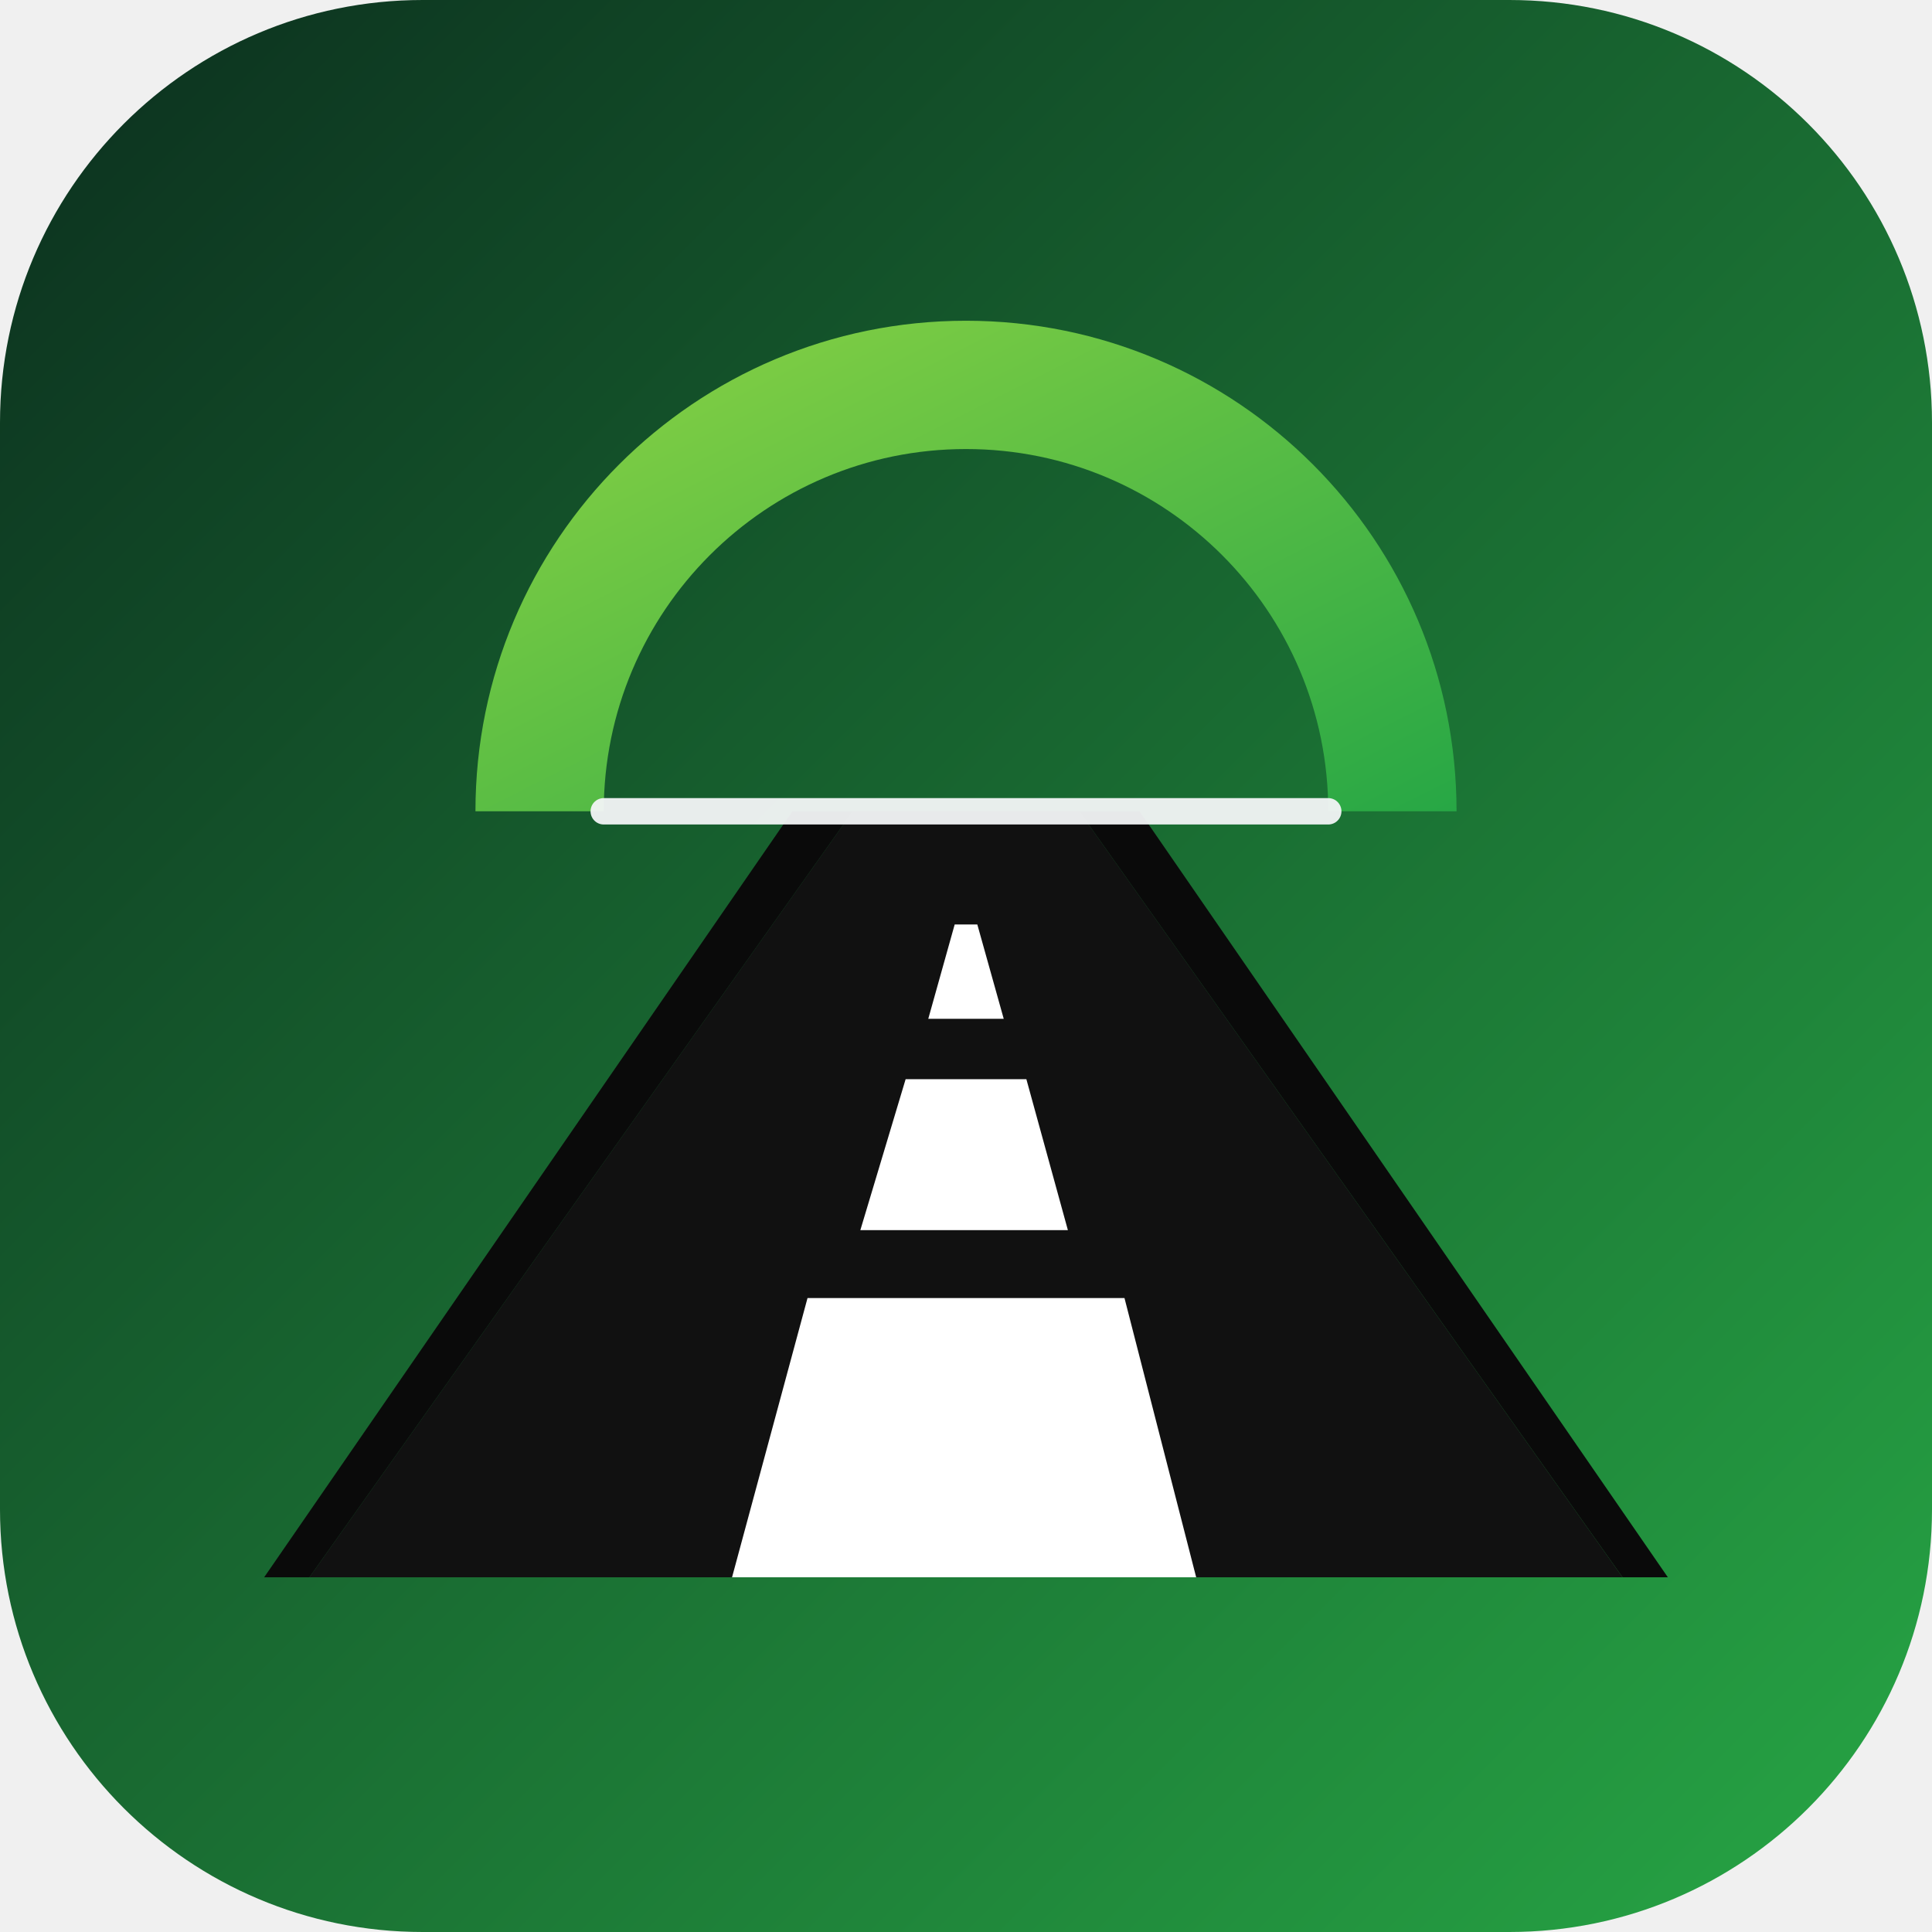
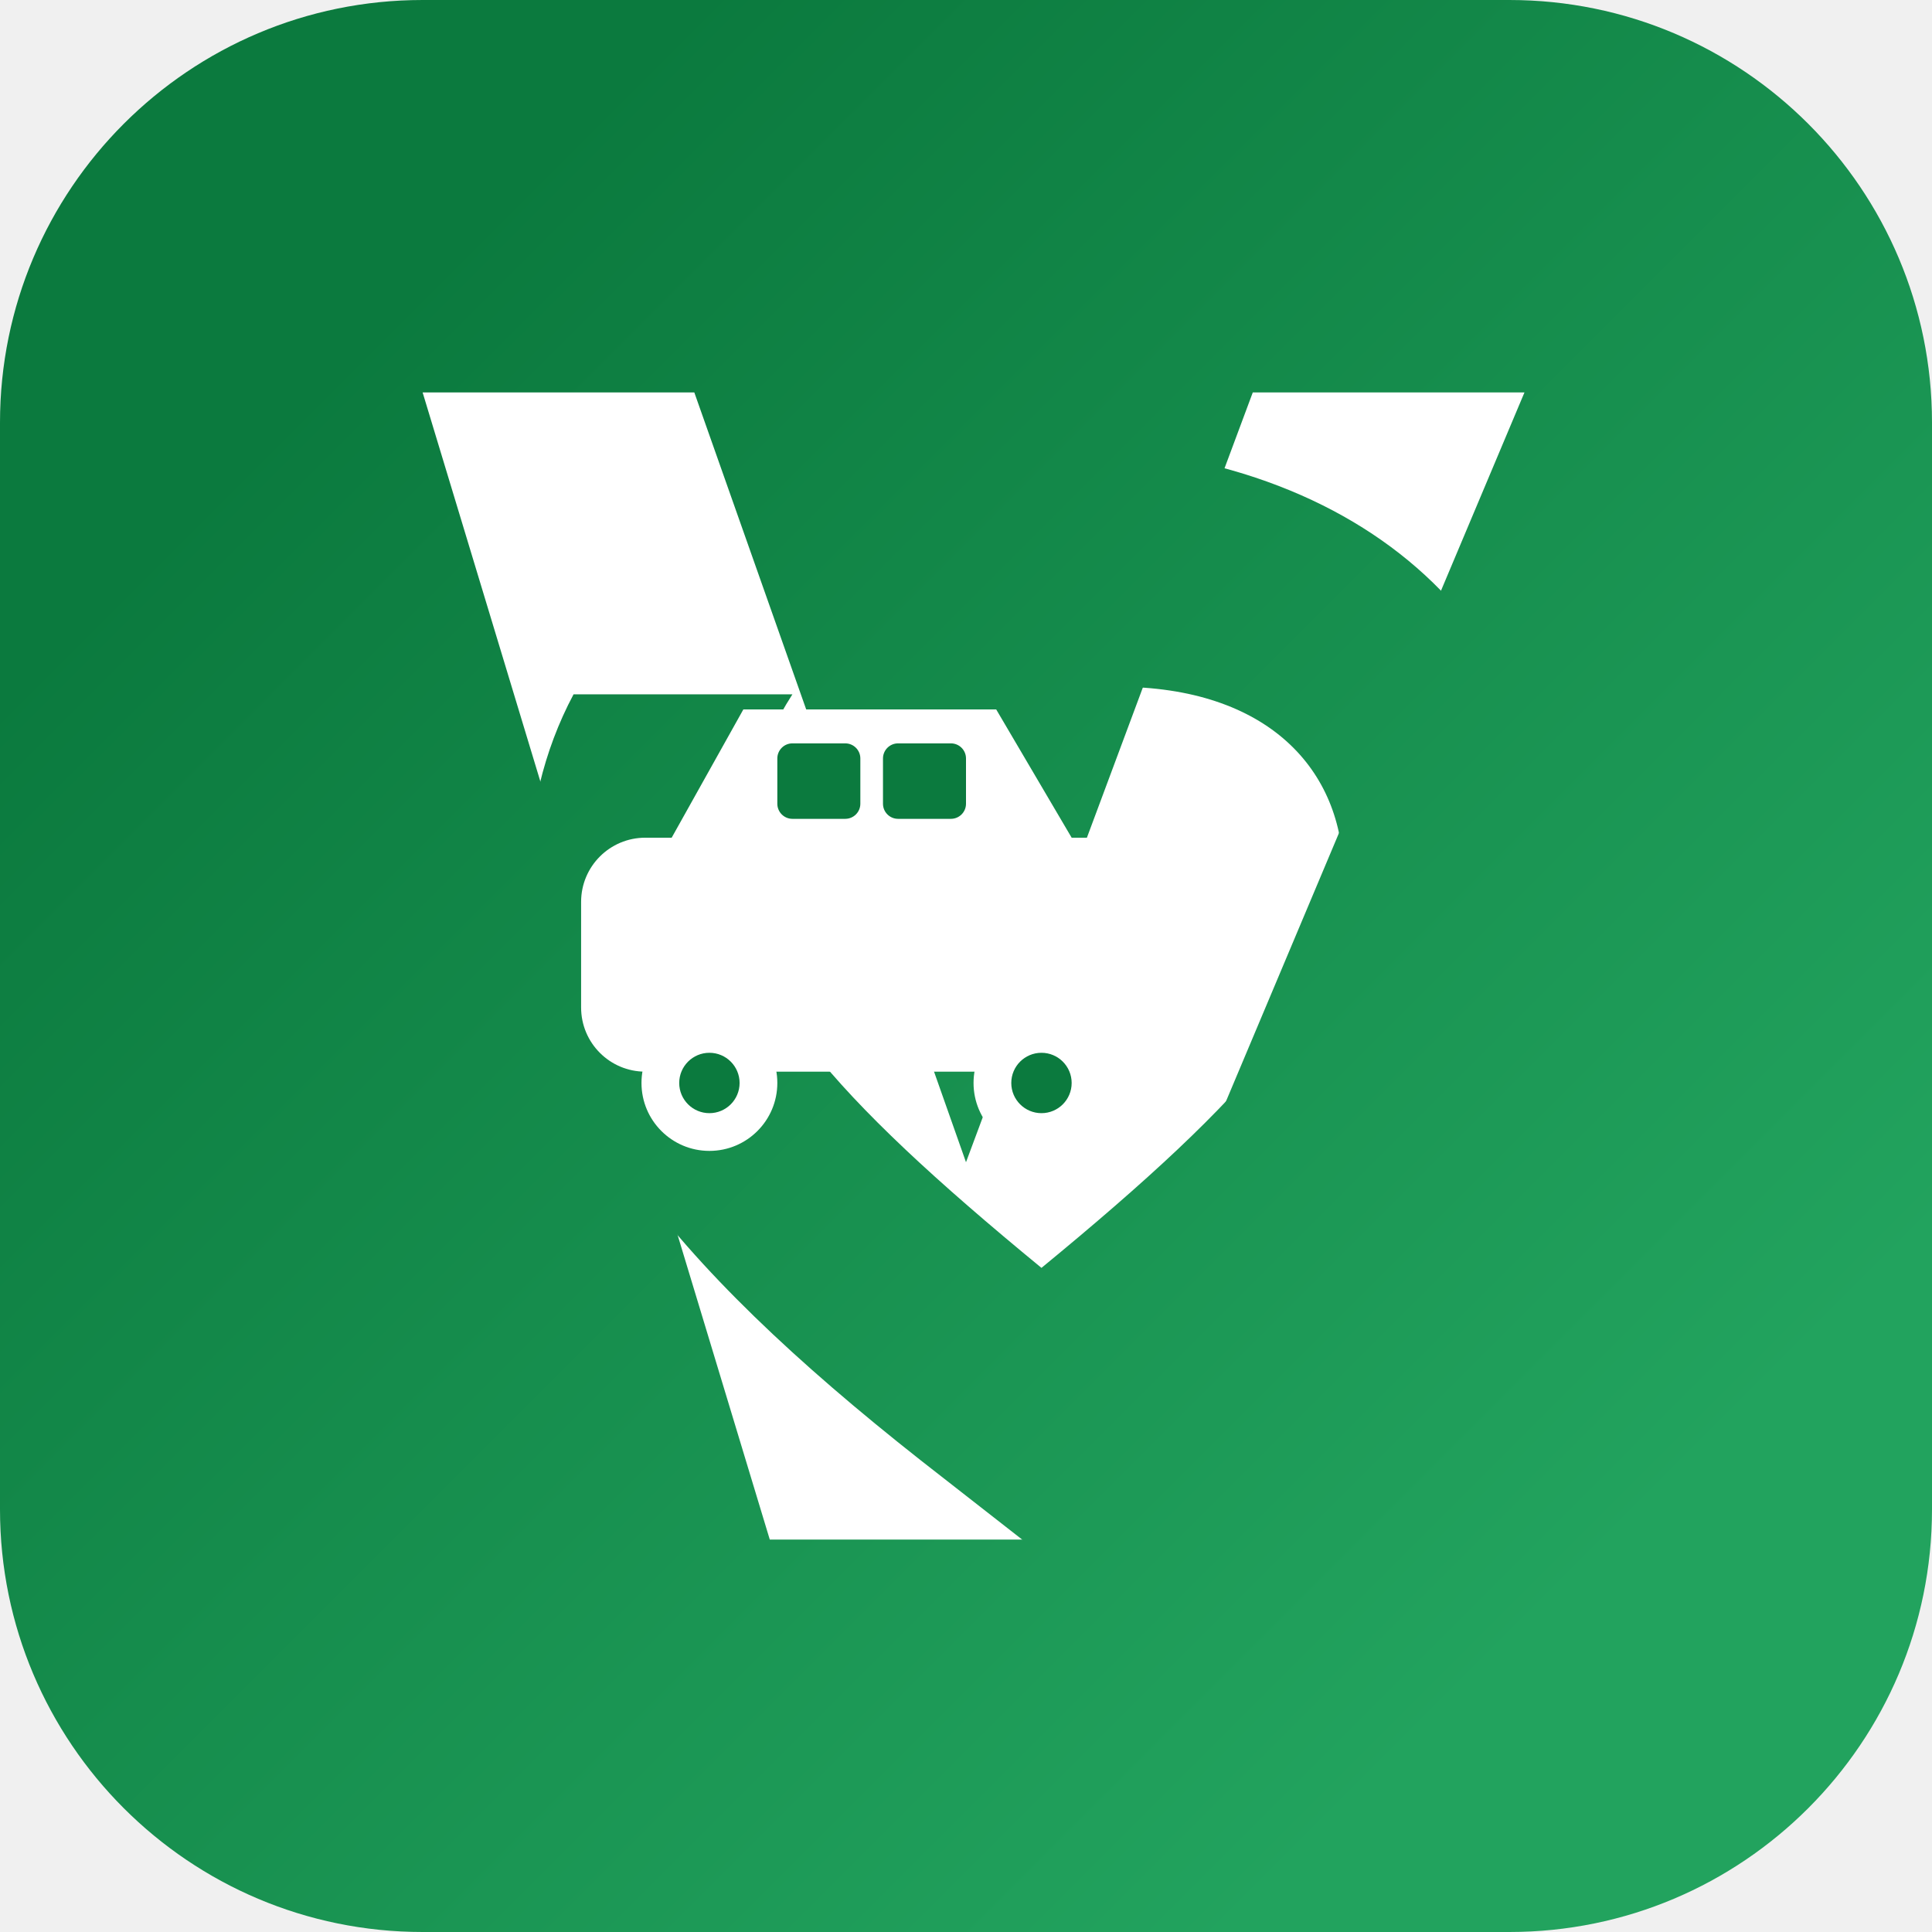
- <svg xmlns="http://www.w3.org/2000/svg" viewBox="0 0 512 512" role="img" aria-labelledby="title desc">
+ <svg xmlns="http://www.w3.org/2000/svg" viewBox="0 0 512 512" role="img" aria-label="VOYNU Saarthi">
  <defs>
-     <linearGradient id="bg" x1="0" y1="0" x2="1" y2="1">
-       <stop stop-color="#0B2E1E" />
-       <stop offset="1" stop-color="#27A745" />
-     </linearGradient>
-     <linearGradient id="h" x1="0" y1="0" x2="1" y2="1">
-       <stop stop-color="#8ED444" />
-       <stop offset="1" stop-color="#27A745" />
+     <linearGradient id="g" x1="92" y1="92" x2="420" y2="420" gradientUnits="userSpaceOnUse">
+       <stop stop-color="#0B7A3E" />
+       <stop offset="1" stop-color="#22A35E" />
    </linearGradient>
  </defs>
-   <rect width="512" height="512" rx="112" fill="url(#bg)" />
-   <path d="M126 215 A130 130 0 0 1 386 215 L352 215 A96 96 0 0 0 160 215 Z" fill="url(#h)" />
-   <path d="M226 215 L286 215 L430 418 L82 418 Z" fill="#111111" />
-   <path d="M226 215 L210 215 L70 418 L82 418 Z" fill="#0A0A0A" />
-   <path d="M286 215 L302 215 L442 418 L430 418 Z" fill="#0A0A0A" />
-   <path d="M253 245 L259 245 L266 270 L246 270 Z" fill="#FFFFFF" />
-   <path d="M240 286 L272 286 L283 326 L228 326 Z" fill="#FFFFFF" />
-   <path d="M214 344 L298 344 L317 418 L194 418 Z" fill="#FFFFFF" />
-   <path d="M160 215 H352" stroke="#F2F4F6" stroke-width="7" stroke-linecap="round" opacity=".95" />
+   <rect width="512" height="512" rx="112" fill="url(#g)" />
+   <path d="M112 104h72l72 204 76-204h72L276 408h-72z" fill="#fff" />
+   <path d="M276 118c84 0 136 48 136 116 0 55-38 101-104 153l-32 25-32-25c-66-52-104-98-104-153 0-18 4-35 12-50h58c-9 14-14 30-14 48 0 30 24 58 80 104 56-46 80-74 80-104 0-28-20-50-60-50z" fill="url(#g)" />
+   <g transform="translate(154 184)">
+     <rect x="0" y="38" width="154" height="62" rx="17" fill="#fff" />
+     <path d="M24 38 43 4h67l20 34z" fill="#fff" />
+     <rect x="52" y="13" width="22" height="20" rx="4" fill="#0B7A3E" />
+     <rect x="80" y="13" width="22" height="20" rx="4" fill="#0B7A3E" />
+     <circle cx="34" cy="103" r="18" fill="#fff" />
+     <circle cx="122" cy="103" r="18" fill="#fff" />
+     <circle cx="34" cy="103" r="8" fill="#0B7A3E" />
+     <circle cx="122" cy="103" r="8" fill="#0B7A3E" />
+   </g>
</svg>
